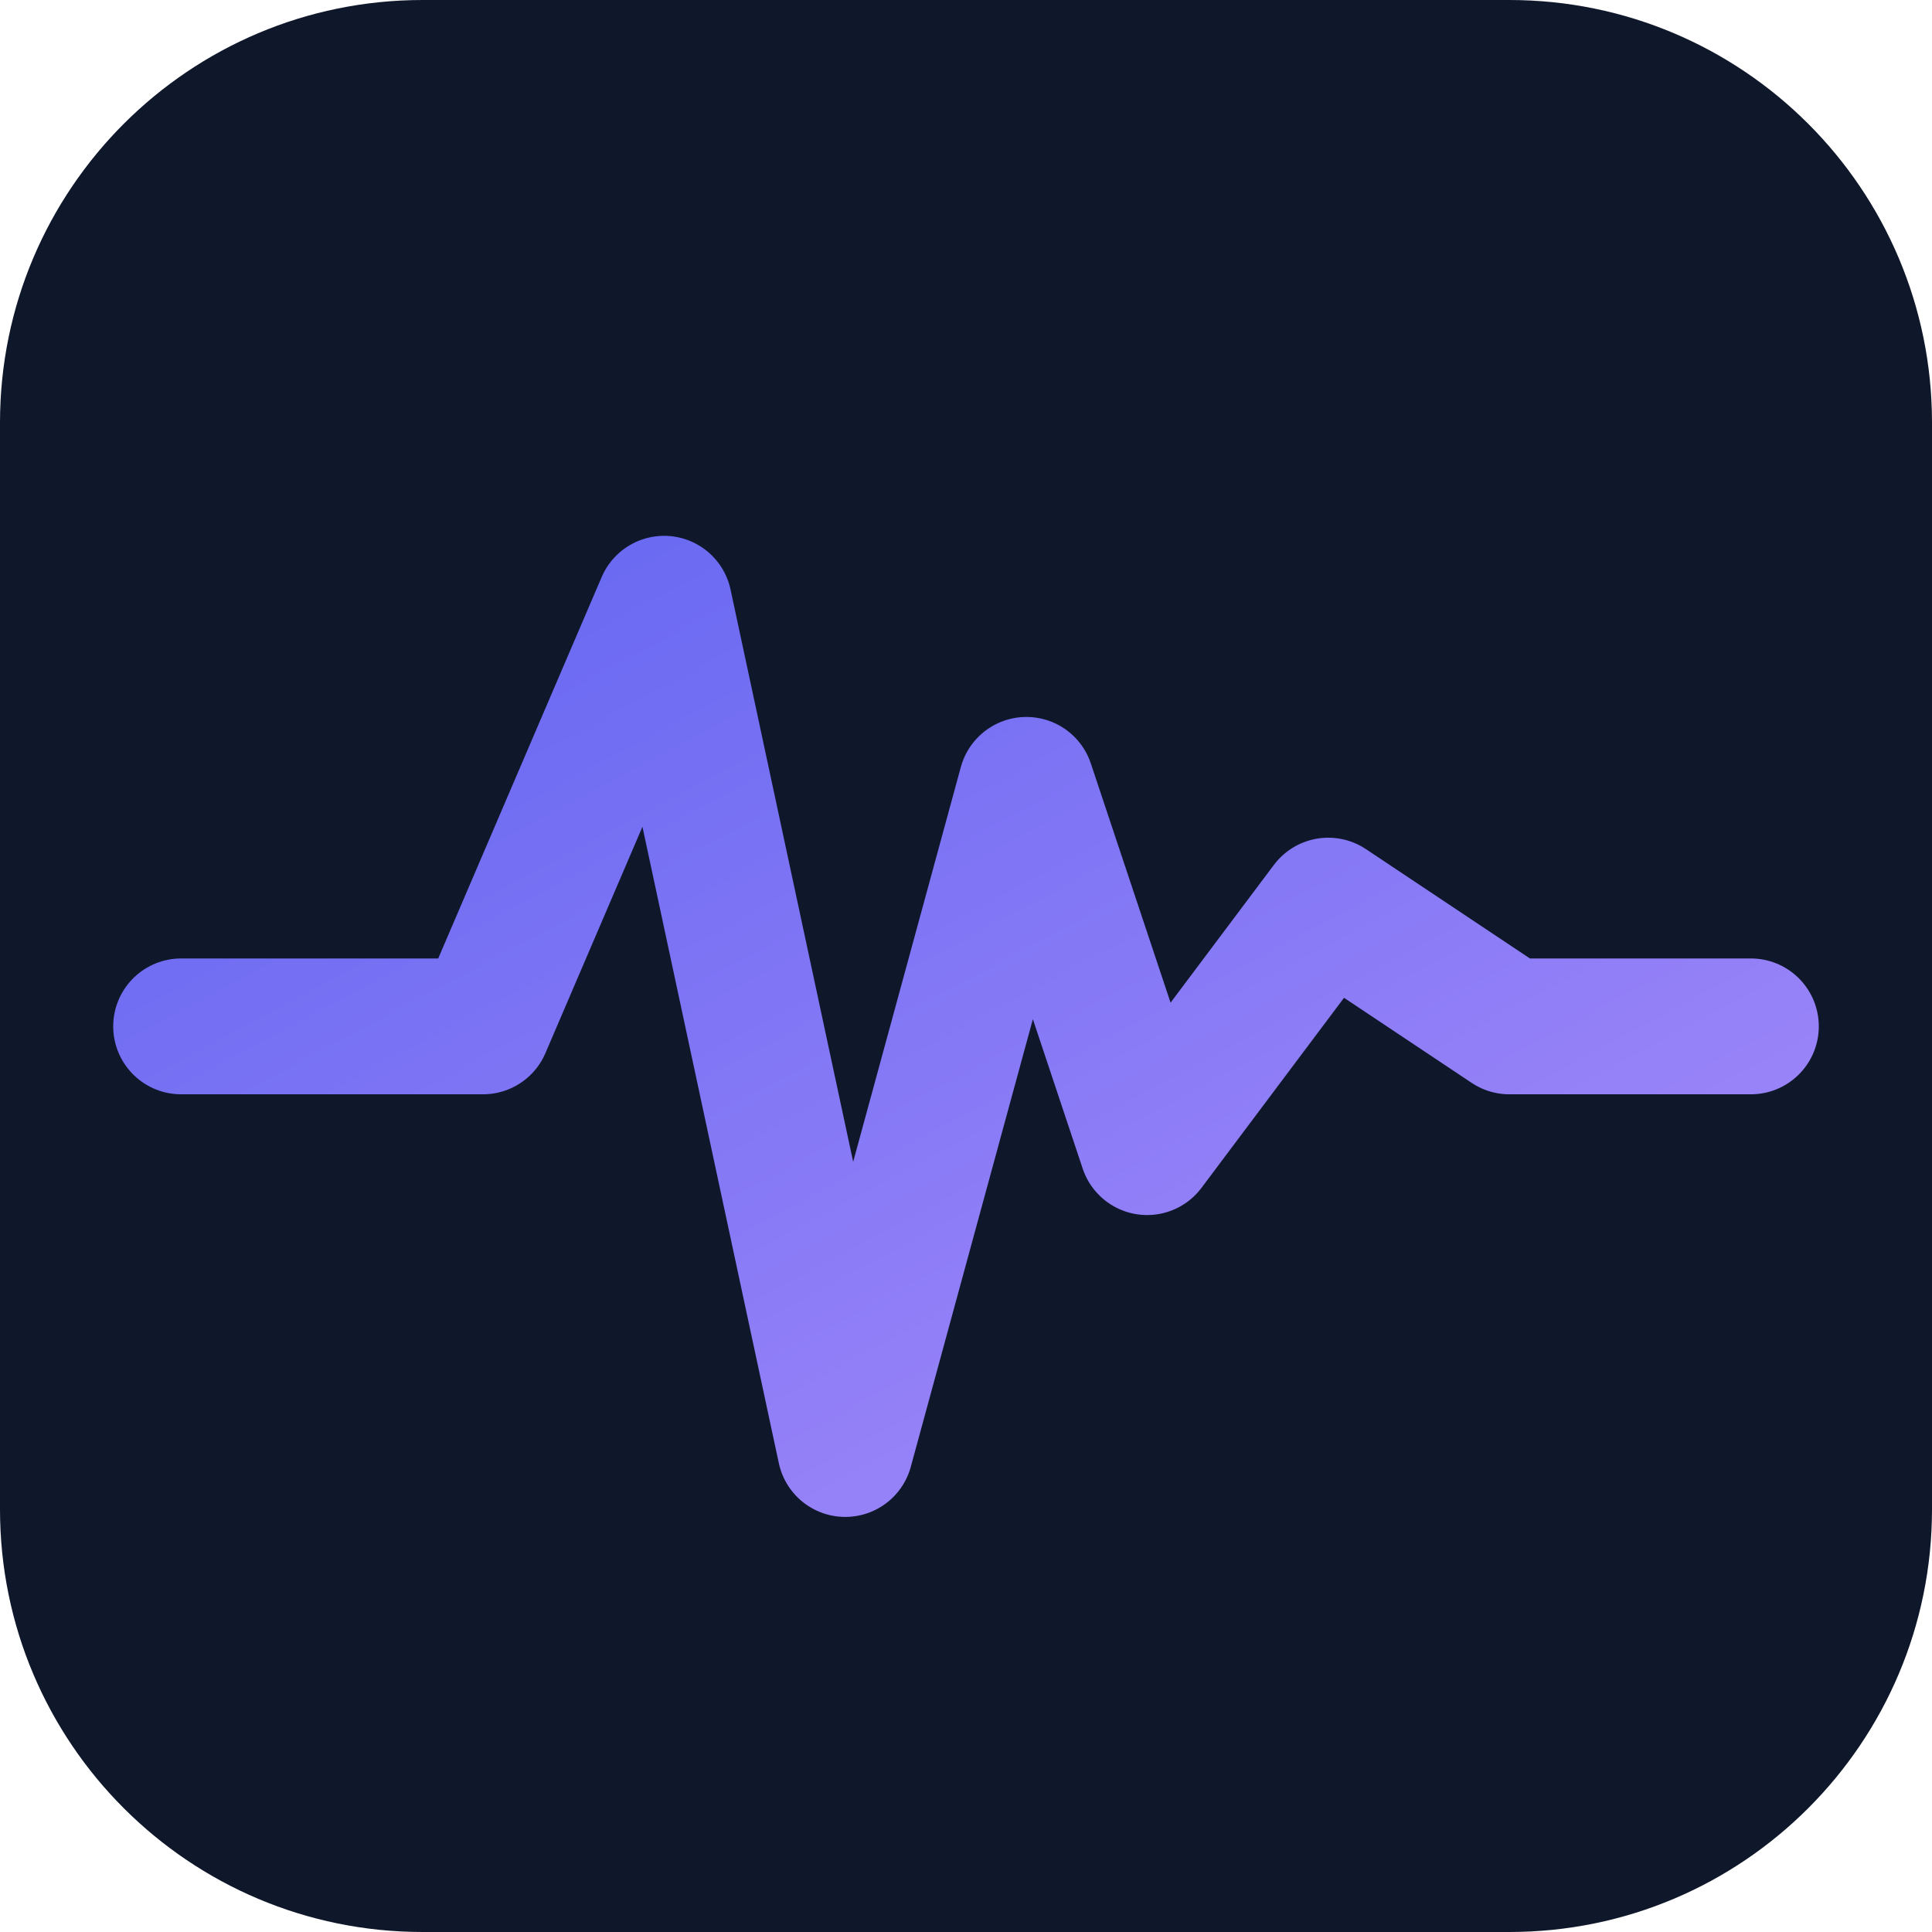
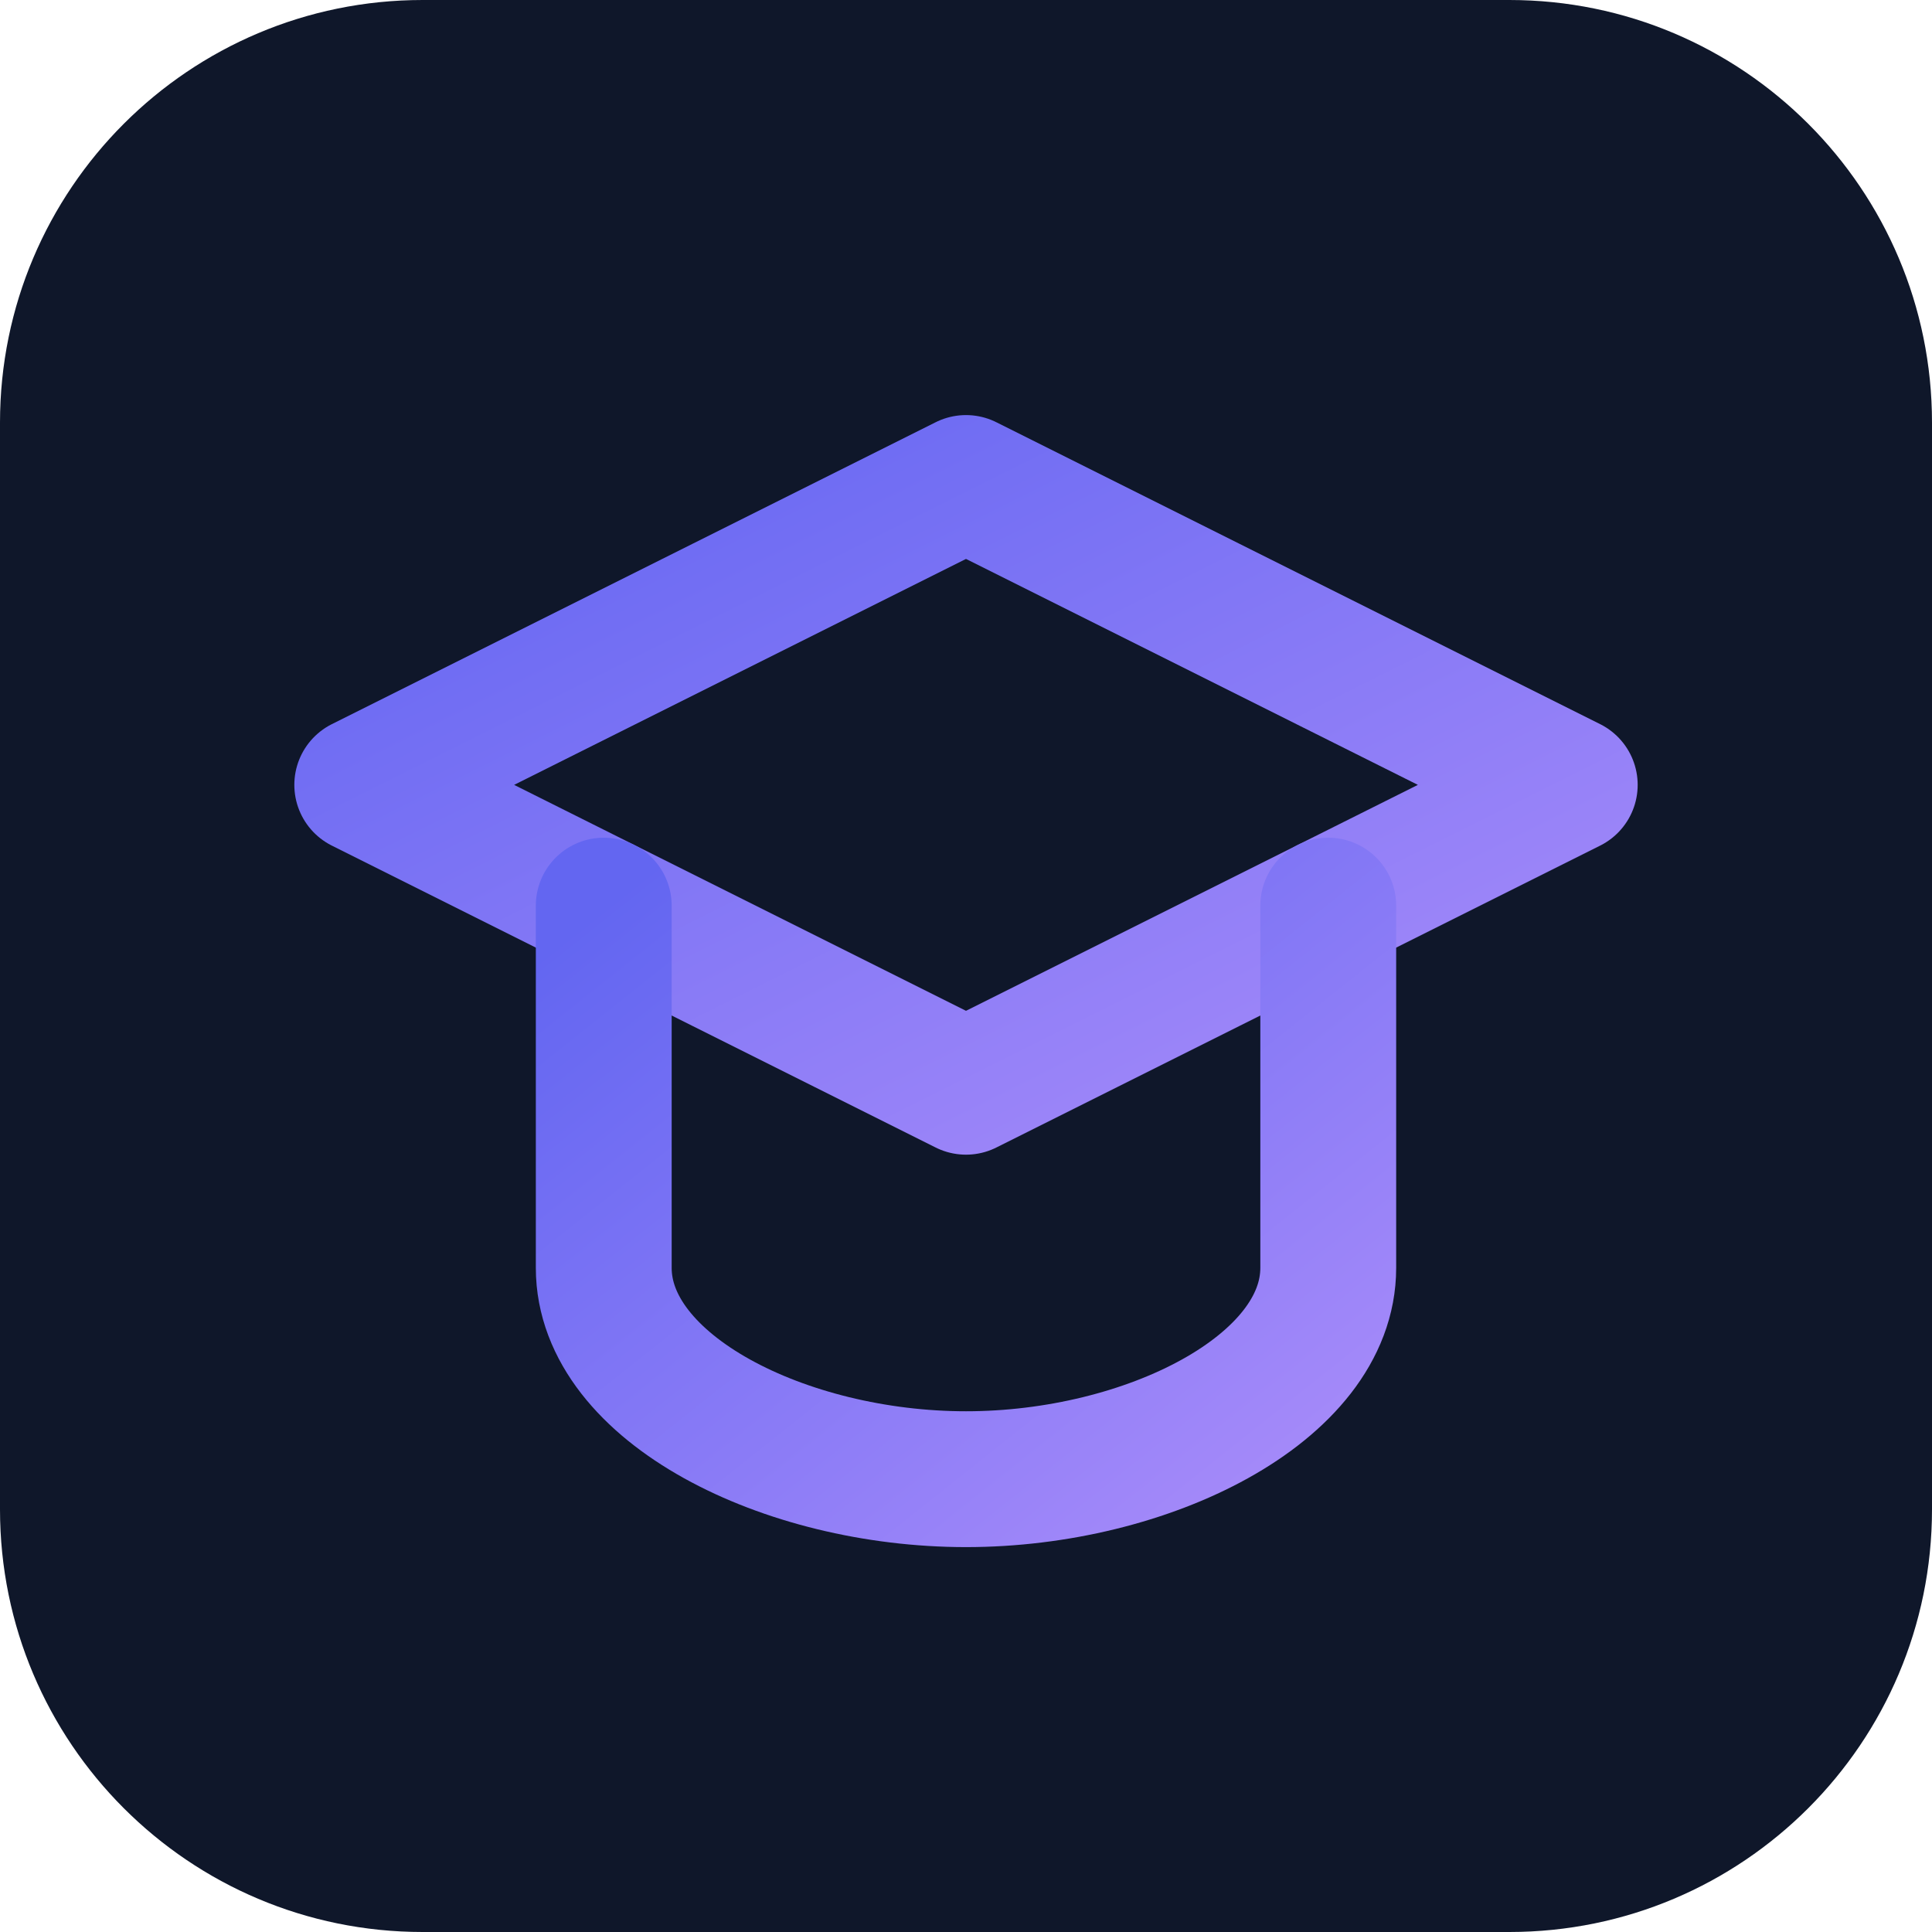
<svg xmlns="http://www.w3.org/2000/svg" viewBox="0 0 64 64" width="64" height="64">
  <defs>
    <linearGradient id="g" x1="0%" y1="0%" x2="100%" y2="100%">
      <stop offset="0%" stop-color="#6366f1" />
      <stop offset="100%" stop-color="#a78bfa" />
    </linearGradient>
  </defs>
  <rect width="64" height="64" rx="14" fill="#0f172a" />
-   <polyline points="6,34 16,34 22,20 28,48 34,26 38,38 44,30 50,34 58,34" fill="none" stroke="url(#g)" stroke-width="4.5" stroke-linecap="round" stroke-linejoin="round" />
+   <path d="M32 16L12 26l20 10 20-10-20-10z" fill="none" stroke="url(#g)" stroke-width="4.5" stroke-linejoin="round" />
+   <path d="M20 30v12c0 4 6 7 12 7s12-3 12-7V30" fill="none" stroke="url(#g)" stroke-width="4.5" stroke-linecap="round" stroke-linejoin="round" />
+   <line x1="52" y1="26" x2="52" y2="40" stroke="url(#g)" stroke-width="4.5" stroke-linecap="round" />
</svg>
